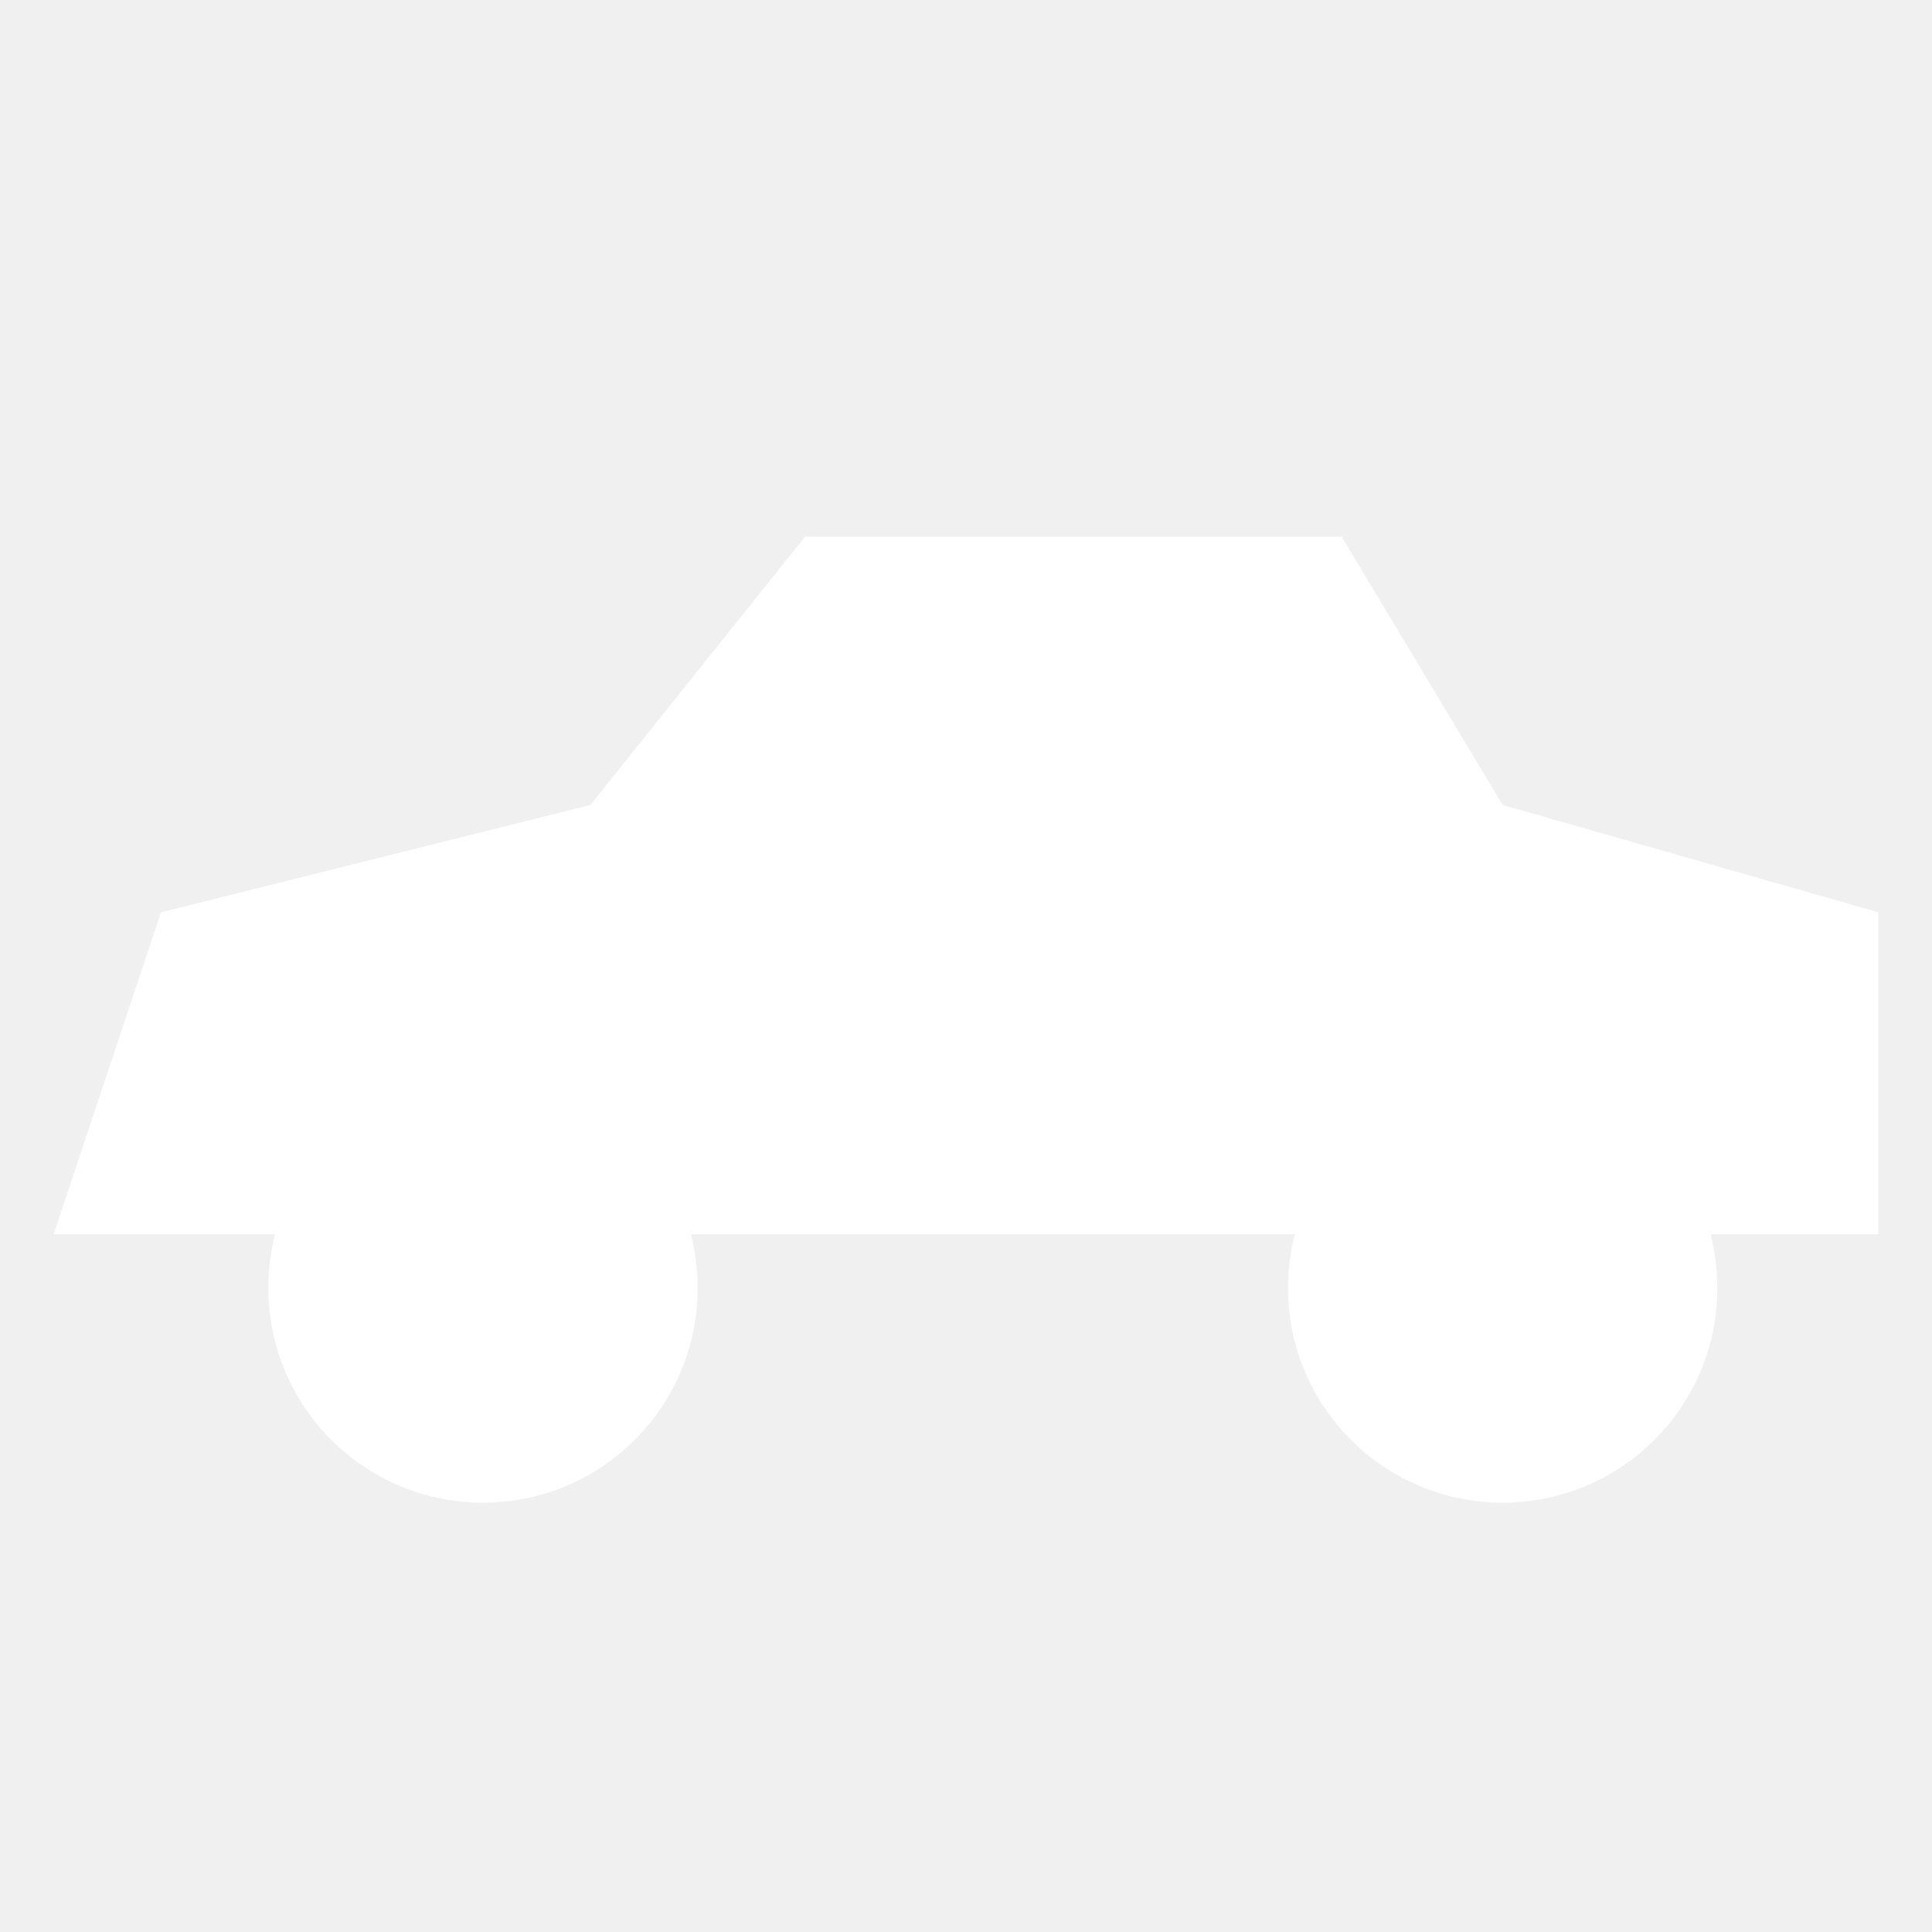
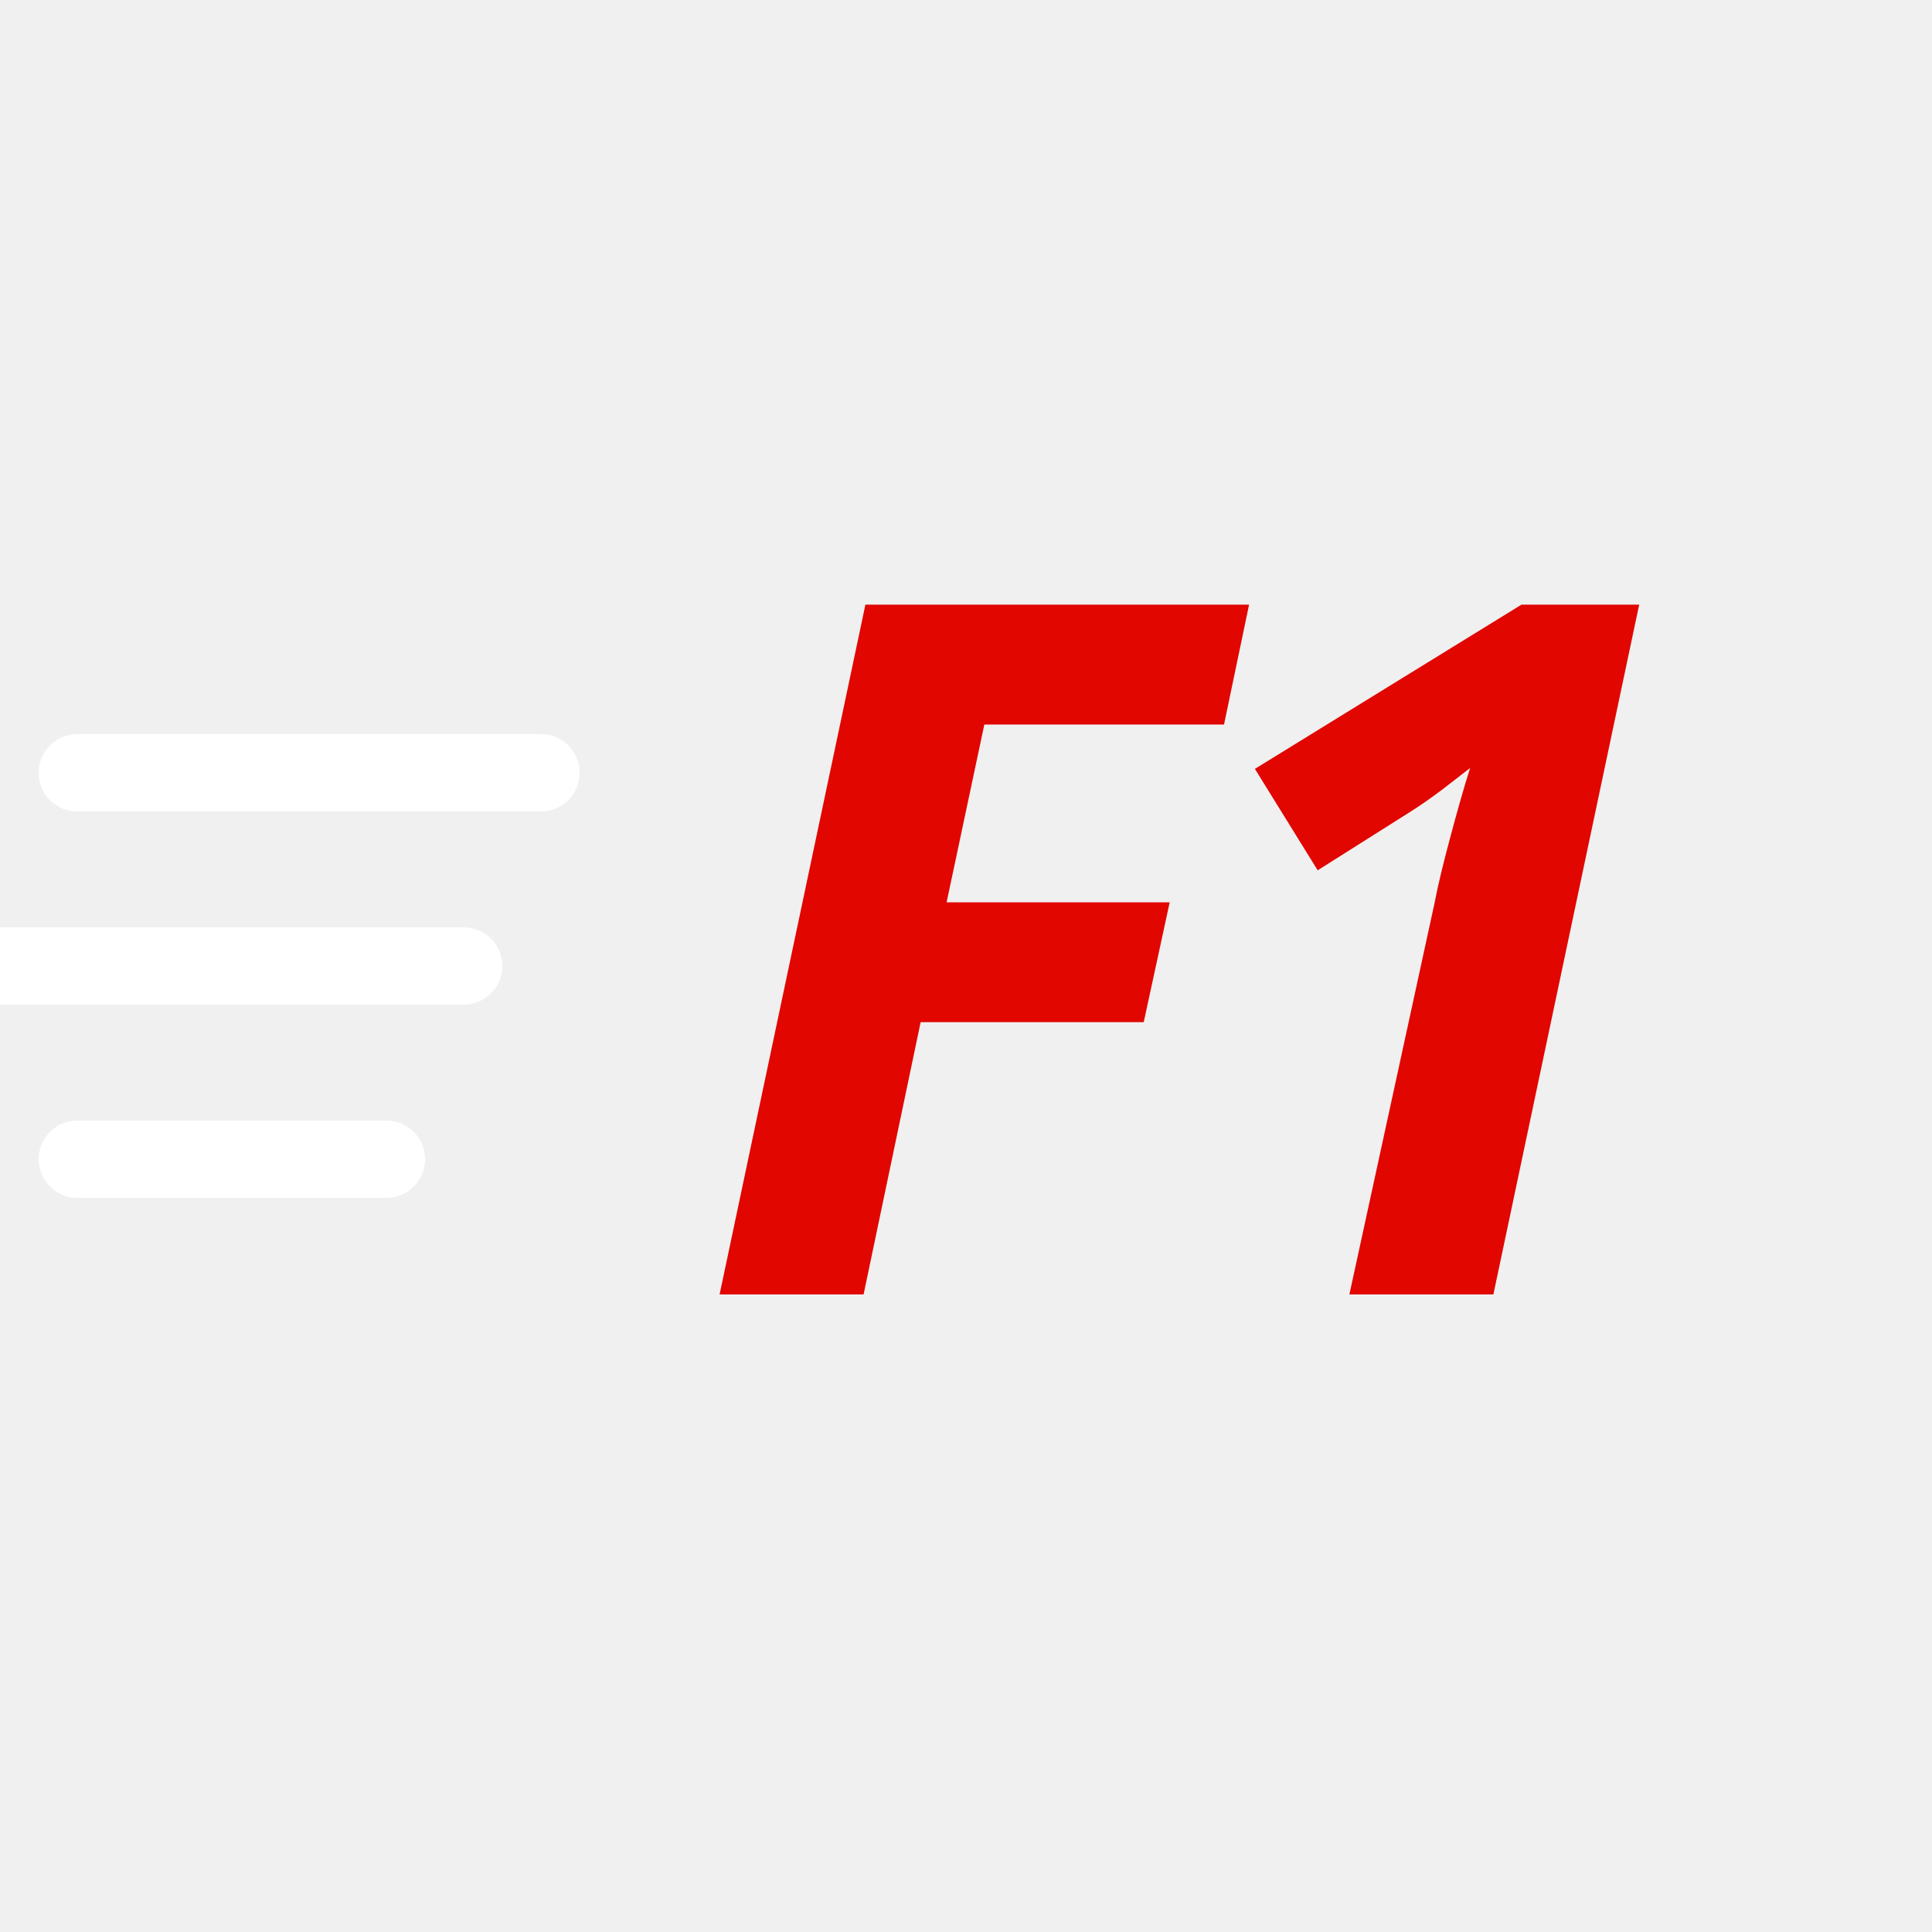
- <svg xmlns="http://www.w3.org/2000/svg" width="40" height="40" viewBox="-36 -36 72 72">
-   <g fill="#FFFFFF" stroke="#FFFFFF">
-     <path d="M-34 10 L-30 -2 L-14 -6 L-6 -16 L14 -16 L20 -6 L34 -2 L34 10 Z" stroke="none" />
-     <circle cx="-18" cy="12" r="8" stroke="none" />
-     <circle cx="20" cy="12" r="8" stroke="none" />
-   </g>
+ <svg xmlns="http://www.w3.org/2000/svg" width="40" height="40" viewBox="-50 -50 100 100">
+   <path d="M-46 -10 H-22 M-50 0 H-26 M-46 10 H-30" stroke="#FFFFFF" stroke-width="4" stroke-linecap="round" />
+   <text x="12" y="17" font-family="Segoe UI Black, Segoe UI, Arial Black, sans-serif" font-size="50" font-weight="900" font-style="italic" text-anchor="middle" fill="#E10600" letter-spacing="-2">F1</text>
</svg>
